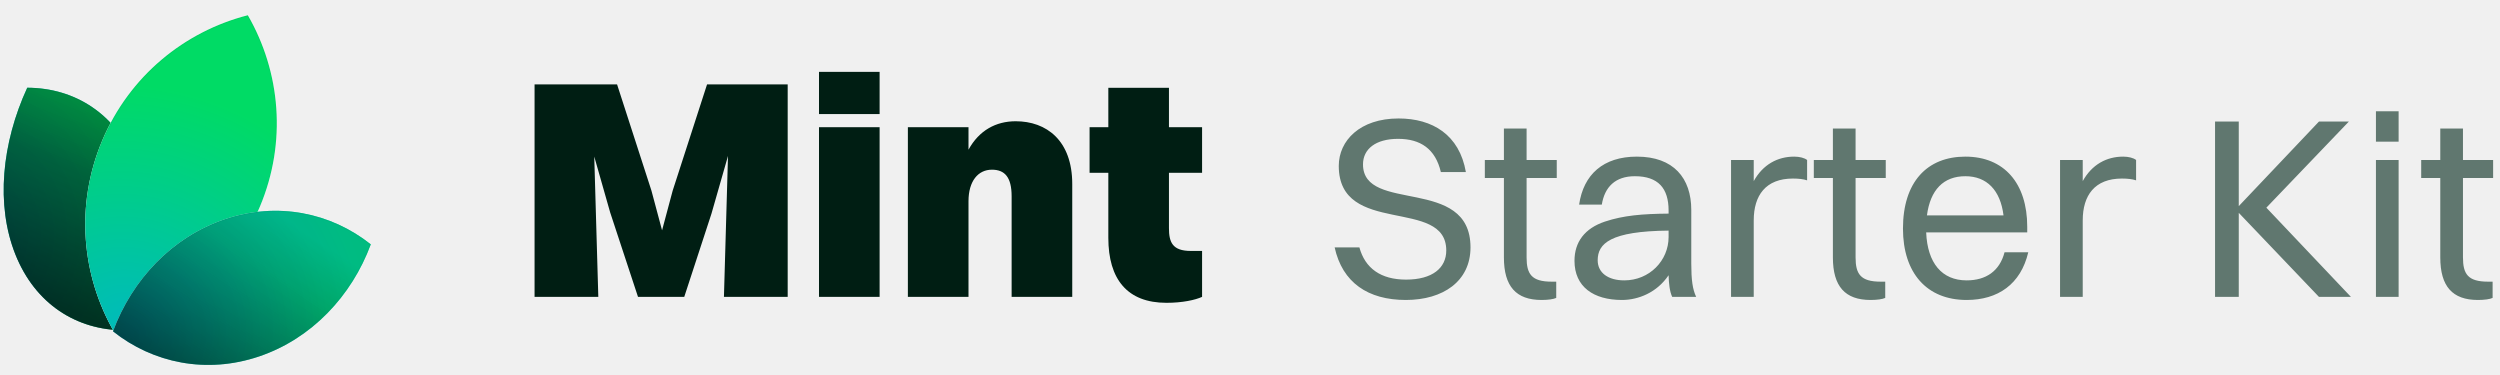
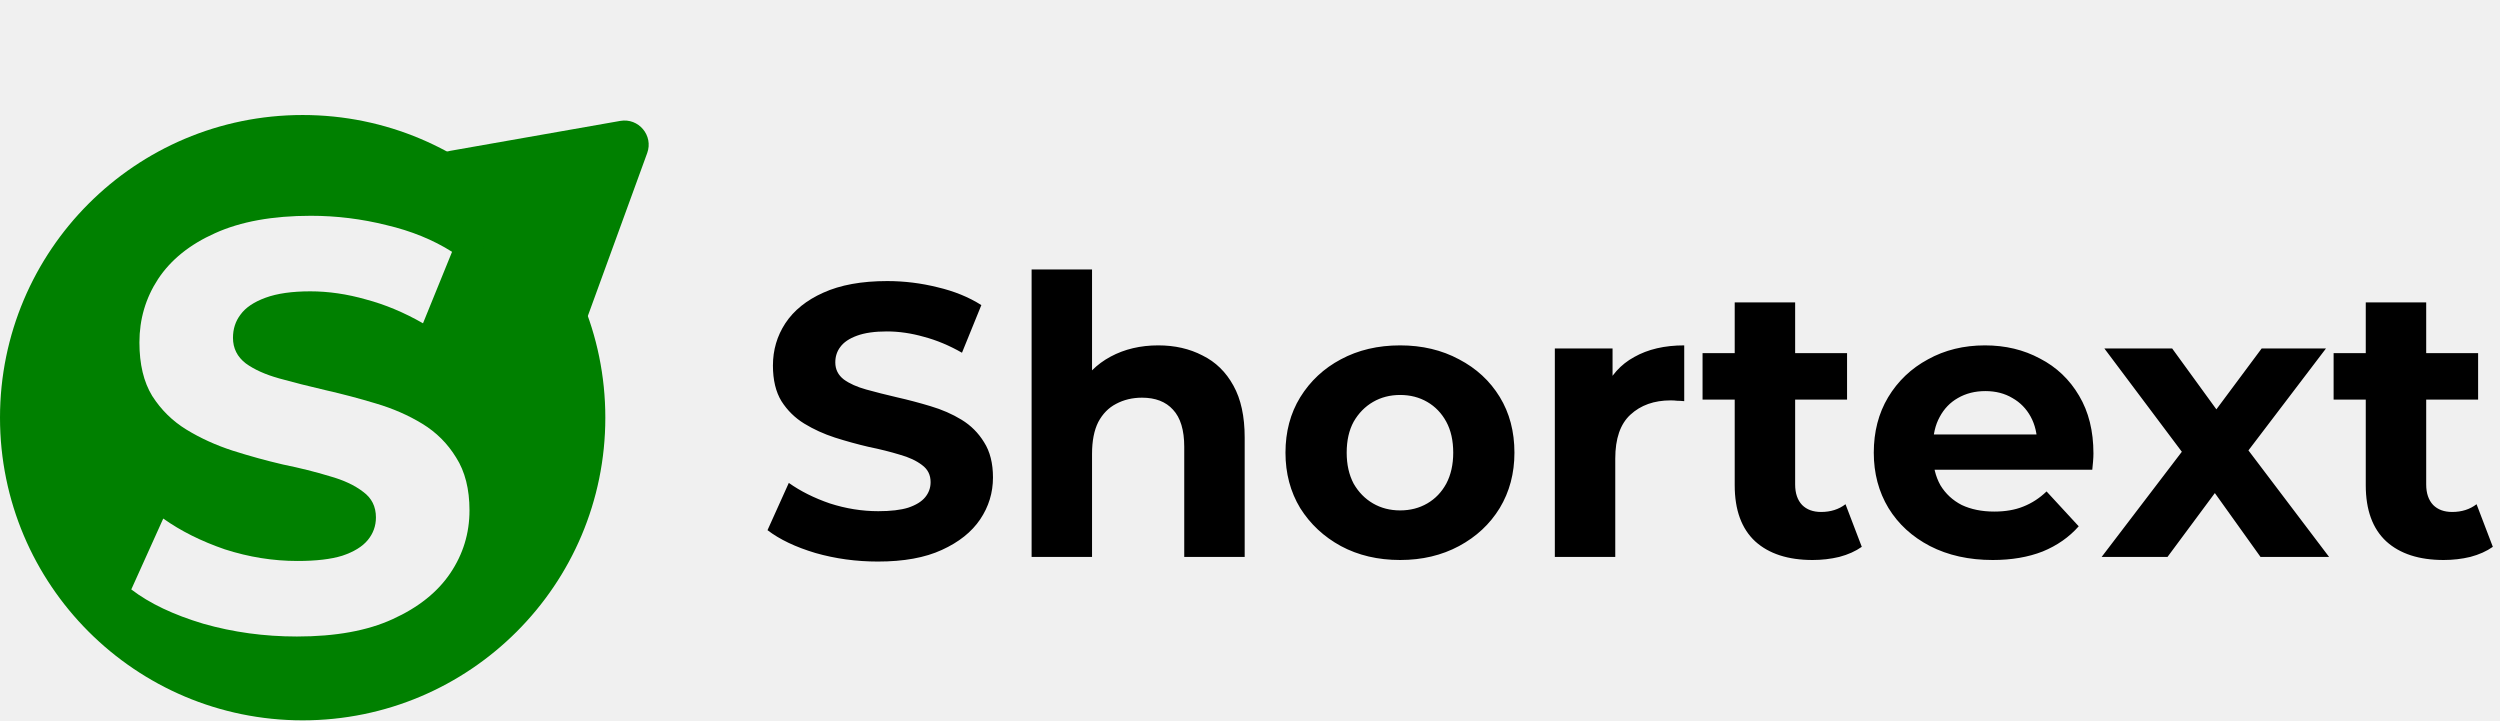
- <svg xmlns="http://www.w3.org/2000/svg" width="160" height="24" viewBox="0 0 160 24" fill="none">
-   <path d="M7.953 21.139C4.896 21.13 2.255 19.458 0.987 16.29C-0.28 13.121 0.109 9.163 1.744 5.615C4.801 5.624 7.442 7.296 8.71 10.465C9.977 13.633 9.588 17.591 7.953 21.139Z" fill="white" />
-   <path d="M7.953 21.139C4.896 21.13 2.255 19.458 0.987 16.29C-0.28 13.121 0.109 9.163 1.744 5.615C4.801 5.624 7.442 7.296 8.71 10.465C9.977 13.633 9.588 17.591 7.953 21.139Z" fill="url(#paint0_radial_115_86)" />
-   <path d="M7.953 21.139C4.896 21.13 2.255 19.458 0.987 16.29C-0.28 13.121 0.109 9.163 1.744 5.615C4.801 5.624 7.442 7.296 8.71 10.465C9.977 13.633 9.588 17.591 7.953 21.139Z" fill="black" fill-opacity="0.5" style="mix-blend-mode:hard-light" />
-   <path d="M7.953 21.139C4.896 21.13 2.255 19.458 0.987 16.29C-0.28 13.121 0.109 9.163 1.744 5.615C4.801 5.624 7.442 7.296 8.71 10.465C9.977 13.633 9.588 17.591 7.953 21.139Z" fill="url(#paint1_linear_115_86)" fill-opacity="0.5" style="mix-blend-mode:hard-light" />
-   <path d="M7.935 21.111C4.897 21.096 2.274 19.431 1.013 16.279C-0.248 13.124 0.136 9.182 1.762 5.643C4.8 5.659 7.423 7.324 8.684 10.476C9.945 13.63 9.561 17.572 7.935 21.111Z" stroke="url(#paint2_linear_115_86)" stroke-opacity="0.05" stroke-width="0.056" />
-   <path d="M7.31 21.257C11.354 20.221 14.884 17.375 16.628 13.236C18.373 9.097 17.945 4.587 15.86 0.976C11.816 2.012 8.287 4.858 6.542 8.998C4.797 13.137 5.225 17.646 7.31 21.257Z" fill="white" />
-   <path d="M7.31 21.257C11.354 20.221 14.884 17.375 16.628 13.236C18.373 9.097 17.945 4.587 15.86 0.976C11.816 2.012 8.287 4.858 6.542 8.998C4.797 13.137 5.225 17.646 7.31 21.257Z" fill="url(#paint3_radial_115_86)" />
-   <path d="M16.602 13.225C14.864 17.349 11.351 20.187 7.324 21.225C5.253 17.624 4.829 13.132 6.568 9.009C8.306 4.885 11.819 2.047 15.846 1.009C17.918 4.61 18.341 9.101 16.602 13.225Z" stroke="url(#paint4_linear_115_86)" stroke-opacity="0.05" stroke-width="0.056" />
-   <path d="M7.234 21.207C9.789 23.237 13.21 23.951 16.577 22.814C19.944 21.677 22.506 18.945 23.73 15.638C21.175 13.608 17.754 12.894 14.387 14.031C11.02 15.168 8.458 17.901 7.234 21.207Z" fill="white" />
-   <path d="M7.234 21.207C9.789 23.237 13.21 23.951 16.577 22.814C19.944 21.677 22.506 18.945 23.73 15.638C21.175 13.608 17.754 12.894 14.387 14.031C11.02 15.168 8.458 17.901 7.234 21.207Z" fill="url(#paint5_radial_115_86)" />
-   <path d="M7.234 21.207C9.789 23.237 13.21 23.951 16.577 22.814C19.944 21.677 22.506 18.945 23.73 15.638C21.175 13.608 17.754 12.894 14.387 14.031C11.02 15.168 8.458 17.901 7.234 21.207Z" fill="black" fill-opacity="0.2" style="mix-blend-mode:hard-light" />
-   <path d="M7.234 21.207C9.789 23.237 13.21 23.951 16.577 22.814C19.944 21.677 22.506 18.945 23.73 15.638C21.175 13.608 17.754 12.894 14.387 14.031C11.02 15.168 8.458 17.901 7.234 21.207Z" fill="url(#paint6_linear_115_86)" fill-opacity="0.5" style="mix-blend-mode:hard-light" />
-   <path d="M16.568 22.787C13.218 23.918 9.814 23.212 7.267 21.198C8.492 17.907 11.044 15.189 14.396 14.058C17.747 12.927 21.15 13.633 23.697 15.648C22.472 18.938 19.92 21.656 16.568 22.787Z" stroke="url(#paint7_linear_115_86)" stroke-opacity="0.05" stroke-width="0.056" />
-   <path d="M34.212 19V5.4H39.492L41.692 12.2L42.372 14.74L43.052 12.2L45.252 5.4H50.412V19H46.332L46.592 9.98L45.532 13.68L43.792 19H40.832L39.052 13.6L38.032 10.02L38.292 19H34.212ZM52.416 7.3V4.6H56.295V7.3H52.416ZM52.416 19V8.14H56.295V19H52.416ZM58.104 19V8.14H61.984V9.58C62.664 8.34 63.744 7.76 65.004 7.76C66.964 7.76 68.624 8.98 68.624 11.78V19H64.744V12.56C64.744 11.34 64.304 10.86 63.484 10.86C62.604 10.86 61.984 11.58 61.984 12.88V19H58.104ZM70.933 15.22V11.06H69.733V8.14H70.933V5.62H74.813V8.14H76.933V11.06H74.813V14.6C74.813 15.5 75.033 16.06 76.213 16.06H76.933V19C76.493 19.2 75.673 19.38 74.653 19.38C72.153 19.38 70.933 17.88 70.933 15.22Z" fill="#001E13" />
-   <path d="M87.232 10.519C87.232 13.687 94.112 11.229 94.112 15.832C94.112 17.994 92.364 19.198 89.971 19.198C87.562 19.198 85.912 18.093 85.417 15.832H87.001C87.364 17.169 88.371 17.895 89.987 17.895C91.671 17.895 92.561 17.152 92.561 16.03C92.561 12.598 85.681 15.155 85.681 10.618C85.681 9.001 87.034 7.582 89.509 7.582C91.671 7.582 93.403 8.621 93.816 11.014H92.215C91.868 9.529 90.912 8.886 89.476 8.886C88.057 8.886 87.232 9.529 87.232 10.519ZM96.25 16.476V11.393H95.029V10.239H96.25V8.226H97.702V10.239H99.632V11.393H97.702V16.476C97.702 17.532 98.015 18.026 99.302 18.026H99.599V19.066C99.434 19.148 99.071 19.198 98.659 19.198C97.025 19.198 96.25 18.323 96.25 16.476ZM102.516 13.093H101.064C101.345 11.162 102.615 10.024 104.76 10.024C107.103 10.024 108.242 11.393 108.242 13.44V16.888C108.242 17.895 108.324 18.521 108.555 19H107.021C106.856 18.654 106.806 18.142 106.79 17.614C106.047 18.72 104.859 19.198 103.803 19.198C101.988 19.198 100.767 18.357 100.767 16.69C100.767 15.486 101.427 14.611 102.714 14.182C103.902 13.786 105.107 13.687 106.79 13.671V13.473C106.79 12.053 106.13 11.278 104.628 11.278C103.374 11.278 102.698 11.971 102.516 13.093ZM102.252 16.657C102.252 17.465 102.929 17.944 103.952 17.944C105.569 17.944 106.79 16.674 106.79 15.172V14.759C103.061 14.793 102.252 15.585 102.252 16.657ZM110.787 19V10.239H112.239V11.591C112.833 10.519 113.774 10.024 114.83 10.024C115.176 10.024 115.49 10.107 115.655 10.239V11.542C115.407 11.46 115.094 11.427 114.747 11.427C112.998 11.427 112.239 12.515 112.239 14.1V19H110.787ZM117.305 16.476V11.393H116.084V10.239H117.305V8.226H118.757V10.239H120.688V11.393H118.757V16.476C118.757 17.532 119.071 18.026 120.358 18.026H120.655V19.066C120.49 19.148 120.127 19.198 119.714 19.198C118.081 19.198 117.305 18.323 117.305 16.476ZM129.809 16.145C129.33 18.192 127.862 19.198 125.865 19.198C123.324 19.198 121.79 17.482 121.79 14.627C121.79 11.658 123.324 10.024 125.783 10.024C128.258 10.024 129.743 11.723 129.743 14.512V14.875H123.275C123.357 16.838 124.281 17.944 125.865 17.944C127.103 17.944 127.977 17.35 128.291 16.145H129.809ZM125.783 11.278C124.38 11.278 123.539 12.152 123.324 13.786H128.225C128.027 12.169 127.152 11.278 125.783 11.278ZM131.843 19V10.239H133.295V11.591C133.889 10.519 134.829 10.024 135.885 10.024C136.232 10.024 136.545 10.107 136.71 10.239V11.542C136.463 11.46 136.149 11.427 135.803 11.427C134.054 11.427 133.295 12.515 133.295 14.1V19H131.843ZM141.763 19V7.78H143.281V13.192L148.413 7.78H150.327L145.047 13.291L150.459 19H148.413L143.281 13.621V19H141.763ZM152.06 9.067V7.12H153.512V9.067H152.06ZM152.06 19V10.239H153.512V19H152.06ZM156.178 16.476V11.393H154.957V10.239H156.178V8.226H157.63V10.239H159.56V11.393H157.63V16.476C157.63 17.532 157.943 18.026 159.23 18.026H159.527V19.066C159.362 19.148 158.999 19.198 158.587 19.198C156.953 19.198 156.178 18.323 156.178 16.476Z" fill="#002719" fill-opacity="0.6" />
-   <defs>
-     <radialGradient id="paint0_radial_115_86" cx="0" cy="0" r="1" gradientUnits="userSpaceOnUse" gradientTransform="translate(-3.00503 15.023) rotate(-10.029) scale(17.9572 17.784)">
-       <stop stop-color="#00B0BB" />
-       <stop offset="1" stop-color="#00DB65" />
-     </radialGradient>
-     <linearGradient id="paint1_linear_115_86" x1="7.39" y1="4.813" x2="1.63" y2="18.689" gradientUnits="userSpaceOnUse">
-       <stop stop-color="#18E299" />
-       <stop offset="1" />
-     </linearGradient>
-     <linearGradient id="paint2_linear_115_86" x1="7.948" y1="8.016" x2="1.761" y2="18.746" gradientUnits="userSpaceOnUse">
-       <stop />
-       <stop offset="1" stop-opacity="0" />
-     </linearGradient>
-     <radialGradient id="paint3_radial_115_86" cx="0" cy="0" r="1" gradientUnits="userSpaceOnUse" gradientTransform="translate(8.11404 20.8822) rotate(-75.7542) scale(21.6246 23.7772)">
-       <stop stop-color="#00BBBB" />
-       <stop offset="0.713" stop-color="#00DB65" />
-     </radialGradient>
-     <linearGradient id="paint4_linear_115_86" x1="7.602" y1="5.871" x2="15.556" y2="16.372" gradientUnits="userSpaceOnUse">
-       <stop />
-       <stop offset="1" stop-opacity="0" />
-     </linearGradient>
-     <radialGradient id="paint5_radial_115_86" cx="0" cy="0" r="1" gradientUnits="userSpaceOnUse" gradientTransform="translate(7.84537 21.5181) rotate(-20.3525) scale(18.5603 17.32)">
-       <stop stop-color="#00B0BB" />
-       <stop offset="1" stop-color="#00DB65" />
-     </radialGradient>
-     <linearGradient id="paint6_linear_115_86" x1="16.808" y1="13.007" x2="10.041" y2="22.994" gradientUnits="userSpaceOnUse">
-       <stop stop-color="#00B1BC" />
-       <stop offset="1" />
-     </linearGradient>
-     <linearGradient id="paint7_linear_115_86" x1="16.808" y1="13.007" x2="14.169" y2="23.841" gradientUnits="userSpaceOnUse">
-       <stop />
-       <stop offset="1" stop-opacity="0" />
-     </linearGradient>
-   </defs>
+ <svg xmlns="http://www.w3.org/2000/svg" width="170" viewBox="0 0 413 119" fill="none">
+   <path d="M145.032 92.768C141.448 92.768 138.013 92.299 134.728 91.36C131.443 90.379 128.797 89.12 126.792 87.584L130.312 79.776C132.232 81.141 134.493 82.272 137.096 83.168C139.741 84.021 142.408 84.448 145.096 84.448C147.144 84.448 148.787 84.256 150.024 83.872C151.304 83.445 152.243 82.869 152.84 82.144C153.437 81.419 153.736 80.587 153.736 79.648C153.736 78.453 153.267 77.515 152.328 76.832C151.389 76.107 150.152 75.531 148.616 75.104C147.08 74.635 145.373 74.208 143.496 73.824C141.661 73.397 139.805 72.885 137.928 72.288C136.093 71.691 134.408 70.923 132.872 69.984C131.336 69.045 130.077 67.808 129.096 66.272C128.157 64.736 127.688 62.773 127.688 60.384C127.688 57.824 128.371 55.499 129.736 53.408C131.144 51.275 133.235 49.589 136.008 48.352C138.824 47.072 142.344 46.432 146.568 46.432C149.384 46.432 152.157 46.773 154.888 47.456C157.619 48.096 160.029 49.077 162.12 50.4L158.92 58.272C156.829 57.077 154.739 56.203 152.648 55.648C150.557 55.051 148.509 54.752 146.504 54.752C144.499 54.752 142.856 54.987 141.576 55.456C140.296 55.925 139.379 56.544 138.824 57.312C138.269 58.037 137.992 58.891 137.992 59.872C137.992 61.024 138.461 61.963 139.4 62.688C140.339 63.371 141.576 63.925 143.112 64.352C144.648 64.779 146.333 65.205 148.168 65.632C150.045 66.059 151.901 66.549 153.736 67.104C155.613 67.659 157.32 68.405 158.856 69.344C160.392 70.283 161.629 71.52 162.568 73.056C163.549 74.592 164.04 76.533 164.04 78.88C164.04 81.397 163.336 83.701 161.928 85.792C160.52 87.883 158.408 89.568 155.592 90.848C152.819 92.128 149.299 92.768 145.032 92.768ZM191.349 57.056C194.079 57.056 196.511 57.611 198.645 58.72C200.821 59.787 202.527 61.451 203.765 63.712C205.002 65.931 205.621 68.789 205.621 72.288V92H195.637V73.824C195.637 71.051 195.018 69.003 193.781 67.68C192.586 66.357 190.879 65.696 188.661 65.696C187.082 65.696 185.653 66.037 184.373 66.72C183.135 67.36 182.154 68.363 181.429 69.728C180.746 71.093 180.405 72.843 180.405 74.976V92H170.421V44.512H180.405V67.104L178.165 64.224C179.402 61.92 181.173 60.149 183.477 58.912C185.781 57.675 188.405 57.056 191.349 57.056ZM231.305 92.512C227.635 92.512 224.371 91.744 221.513 90.208C218.697 88.672 216.457 86.581 214.793 83.936C213.171 81.248 212.361 78.197 212.361 74.784C212.361 71.328 213.171 68.277 214.793 65.632C216.457 62.944 218.697 60.853 221.513 59.36C224.371 57.824 227.635 57.056 231.305 57.056C234.931 57.056 238.174 57.824 241.033 59.36C243.891 60.853 246.131 62.923 247.753 65.568C249.374 68.213 250.185 71.285 250.185 74.784C250.185 78.197 249.374 81.248 247.753 83.936C246.131 86.581 243.891 88.672 241.033 90.208C238.174 91.744 234.931 92.512 231.305 92.512ZM231.305 84.32C232.969 84.32 234.462 83.936 235.785 83.168C237.107 82.4 238.153 81.312 238.921 79.904C239.689 78.453 240.073 76.747 240.073 74.784C240.073 72.779 239.689 71.072 238.921 69.664C238.153 68.256 237.107 67.168 235.785 66.4C234.462 65.632 232.969 65.248 231.305 65.248C229.641 65.248 228.147 65.632 226.825 66.4C225.502 67.168 224.435 68.256 223.625 69.664C222.857 71.072 222.473 72.779 222.473 74.784C222.473 76.747 222.857 78.453 223.625 79.904C224.435 81.312 225.502 82.4 226.825 83.168C228.147 83.936 229.641 84.32 231.305 84.32ZM256.858 92V57.568H266.394V67.296L265.05 64.48C266.074 62.048 267.717 60.213 269.978 58.976C272.239 57.696 274.991 57.056 278.234 57.056V66.272C277.807 66.229 277.423 66.208 277.082 66.208C276.741 66.165 276.378 66.144 275.994 66.144C273.263 66.144 271.045 66.933 269.338 68.512C267.674 70.048 266.842 72.459 266.842 75.744V92H256.858ZM299.438 92.512C295.385 92.512 292.227 91.488 289.966 89.44C287.705 87.349 286.574 84.256 286.574 80.16V49.952H296.558V80.032C296.558 81.483 296.942 82.613 297.71 83.424C298.478 84.192 299.523 84.576 300.846 84.576C302.425 84.576 303.769 84.149 304.878 83.296L307.566 90.336C306.542 91.061 305.305 91.616 303.854 92C302.446 92.341 300.974 92.512 299.438 92.512ZM281.262 66.016V58.336H305.134V66.016H281.262ZM329.196 92.512C325.271 92.512 321.815 91.744 318.828 90.208C315.884 88.672 313.601 86.581 311.98 83.936C310.359 81.248 309.548 78.197 309.548 74.784C309.548 71.328 310.337 68.277 311.916 65.632C313.537 62.944 315.735 60.853 318.508 59.36C321.281 57.824 324.417 57.056 327.916 57.056C331.287 57.056 334.316 57.781 337.004 59.232C339.735 60.64 341.889 62.688 343.468 65.376C345.047 68.021 345.836 71.2 345.836 74.912C345.836 75.296 345.815 75.744 345.772 76.256C345.729 76.725 345.687 77.173 345.644 77.6H317.676V71.776H340.396L336.556 73.504C336.556 71.712 336.193 70.155 335.468 68.832C334.743 67.509 333.74 66.485 332.46 65.76C331.18 64.992 329.687 64.608 327.98 64.608C326.273 64.608 324.759 64.992 323.436 65.76C322.156 66.485 321.153 67.531 320.428 68.896C319.703 70.219 319.34 71.797 319.34 73.632V75.168C319.34 77.045 319.745 78.709 320.556 80.16C321.409 81.568 322.583 82.656 324.076 83.424C325.612 84.149 327.404 84.512 329.452 84.512C331.287 84.512 332.887 84.235 334.252 83.68C335.66 83.125 336.94 82.293 338.092 81.184L343.404 86.944C341.825 88.736 339.841 90.123 337.452 91.104C335.063 92.043 332.311 92.512 329.196 92.512ZM347.194 92L362.618 71.776L362.426 77.28L347.642 57.568H358.842L368.186 70.432L363.962 70.56L373.626 57.568H384.25L369.402 77.088V71.712L384.762 92H373.434L363.642 78.304L367.802 78.88L358.074 92H347.194ZM403.688 92.512C399.635 92.512 396.477 91.488 394.216 89.44C391.955 87.349 390.824 84.256 390.824 80.16V49.952H400.808V80.032C400.808 81.483 401.192 82.613 401.96 83.424C402.728 84.192 403.773 84.576 405.096 84.576C406.675 84.576 408.019 84.149 409.128 83.296L411.816 90.336C410.792 91.061 409.555 91.616 408.104 92C406.696 92.341 405.224 92.512 403.688 92.512ZM385.512 66.016V58.336H409.384V66.016H385.512Z" fill="black" />
+   <path fill-rule="evenodd" clip-rule="evenodd" d="M50 119C77.614 119 100 96.614 100 69C100 41.386 77.614 19 50 19C22.386 19 0 41.386 0 69C0 96.614 22.386 119 50 119ZM33.592 103.04C38.52 104.448 43.672 105.152 49.048 105.152C55.448 105.152 60.728 104.192 64.888 102.272C69.112 100.352 72.28 97.824 74.392 94.688C76.504 91.552 77.56 88.096 77.56 84.32C77.56 80.8 76.824 77.888 75.352 75.584C73.944 73.28 72.088 71.424 69.784 70.016C67.48 68.608 64.92 67.488 62.104 66.656C59.352 65.824 56.568 65.088 53.752 64.448C51 63.808 48.472 63.168 46.168 62.528C43.864 61.888 42.008 61.056 40.6 60.032C39.192 58.944 38.488 57.536 38.488 55.808C38.488 54.336 38.904 53.056 39.736 51.968C40.568 50.816 41.944 49.888 43.864 49.184C45.784 48.48 48.248 48.128 51.256 48.128C54.264 48.128 57.336 48.576 60.472 49.472C63.608 50.304 66.744 51.616 69.88 53.408L74.68 41.6C71.544 39.616 67.928 38.144 63.832 37.184C59.736 36.16 55.576 35.648 51.352 35.648C45.016 35.648 39.736 36.608 35.512 38.528C31.352 40.384 28.216 42.912 26.104 46.112C24.056 49.248 23.032 52.736 23.032 56.576C23.032 60.16 23.736 63.104 25.144 65.408C26.616 67.712 28.504 69.568 30.808 70.976C33.112 72.384 35.64 73.536 38.392 74.432C41.208 75.328 43.992 76.096 46.744 76.736C49.56 77.312 52.12 77.952 54.424 78.656C56.728 79.296 58.584 80.16 59.992 81.248C61.4 82.272 62.104 83.68 62.104 85.472C62.104 86.88 61.656 88.128 60.76 89.216C59.864 90.304 58.456 91.168 56.536 91.808C54.68 92.384 52.216 92.672 49.144 92.672C45.112 92.672 41.112 92.032 37.144 90.752C33.24 89.408 29.848 87.712 26.968 85.664L21.688 97.376C24.696 99.68 28.664 101.568 33.592 103.04Z" fill="green" />
+   <path d="M102.465 19.974C105.498 19.44 107.971 22.39 106.917 25.283L97.134 52.135C96.08 55.028 92.289 55.695 90.31 53.336L71.947 31.437C69.969 29.078 71.286 25.461 74.319 24.928L102.465 19.974Z" fill="green" />
</svg>
